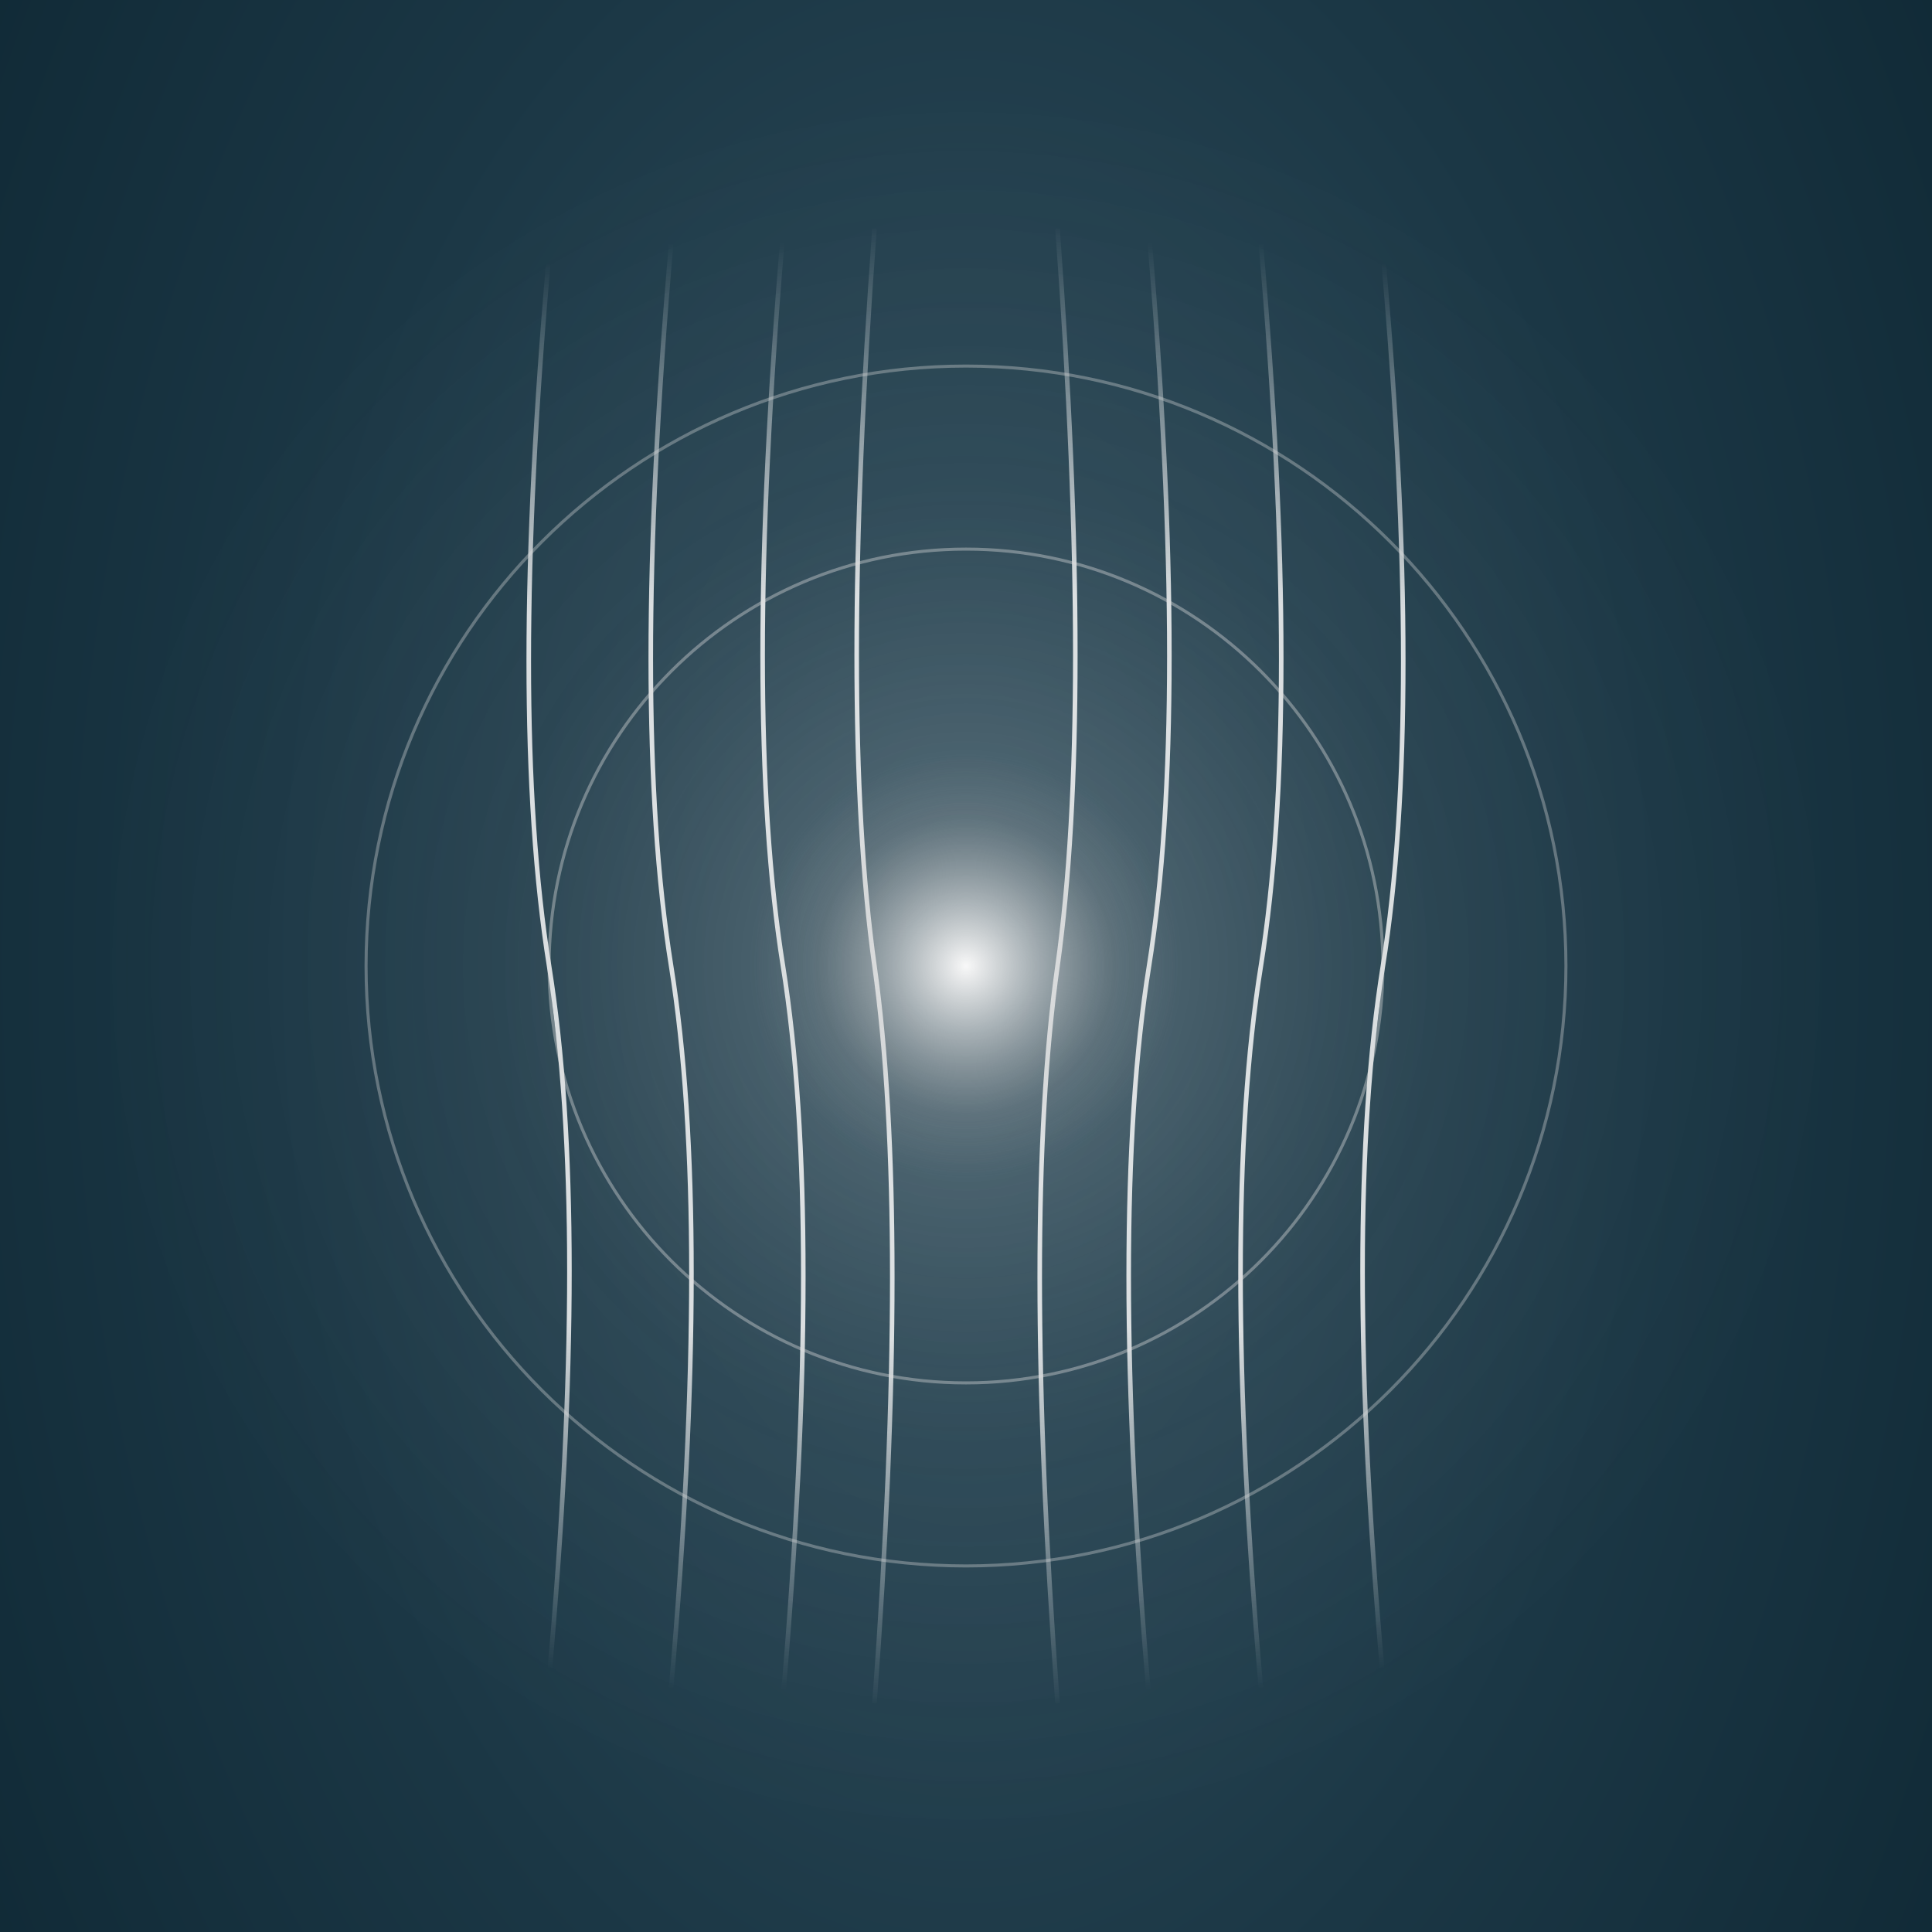
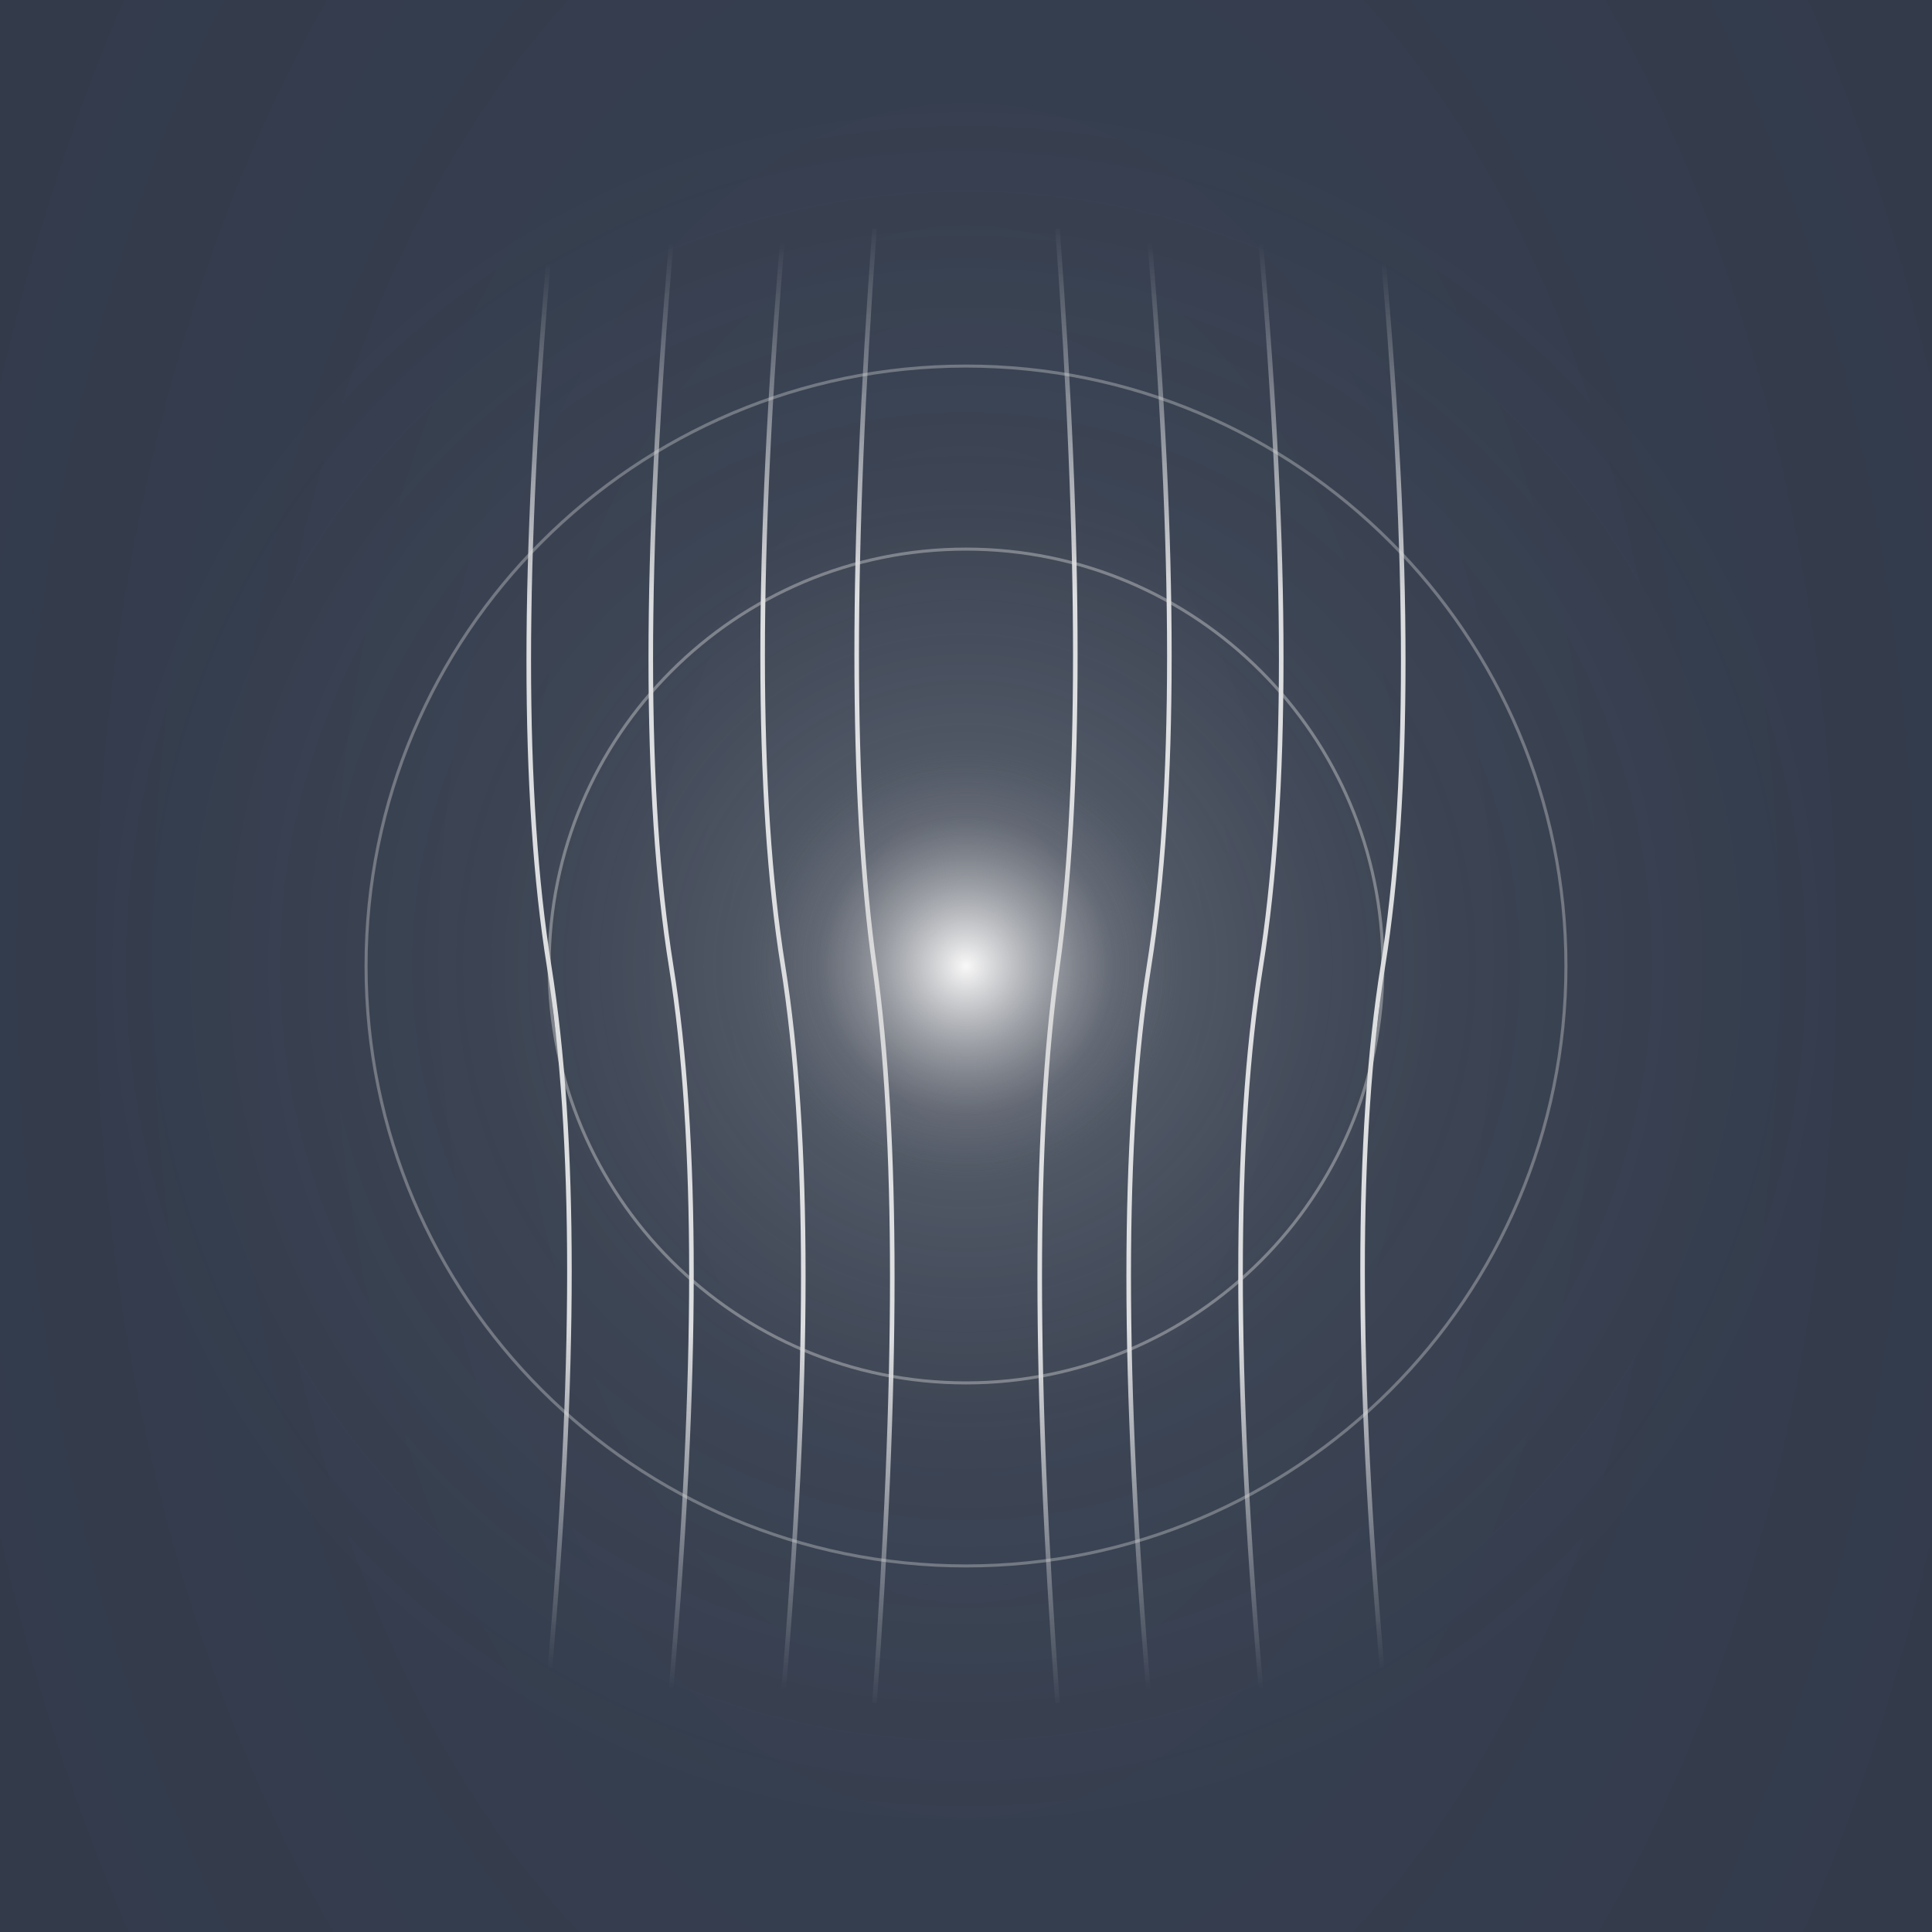
<svg xmlns="http://www.w3.org/2000/svg" viewBox="0 80 380 380" role="img" aria-label="Axial Fluctuations">
  <defs>
    <style>
@keyframes core-r { 0%, 100% { r: 36px; } 50% { r: 46px; } }
@keyframes aura-r { 0%, 100% { rx: 158px; ry: 158px; } 50% { rx: 182px; ry: 182px; } }
@keyframes ring-a { 0%, 100% { r: 72px; } 50% { r: 92px; } }
@keyframes ring-b { 0%, 100% { r: 108px; } 50% { r: 128px; } }
@keyframes vwave1 { 0%, 100% { d: path("M 108 130 Q 100 220 108 270 Q 116 320 108 410"); } 50% { d: path("M 108 130 Q 116 220 108 270 Q 100 320 108 410"); } }
@keyframes vwave2 { 0%, 100% { d: path("M 132 128 Q 124 220 132 270 Q 140 320 132 412"); } 50% { d: path("M 132 128 Q 140 220 132 270 Q 124 320 132 412"); } }
@keyframes vwave3 { 0%, 100% { d: path("M 154 126 Q 146 220 154 270 Q 162 320 154 414"); } 50% { d: path("M 154 126 Q 162 220 154 270 Q 146 320 154 414"); } }
@keyframes vwave4 { 0%, 100% { d: path("M 172 125 Q 165 220 172 270 Q 179 320 172 415"); } 50% { d: path("M 172 125 Q 179 220 172 270 Q 165 320 172 415"); } }
@keyframes vwave5 { 0%, 100% { d: path("M 208 125 Q 215 220 208 270 Q 201 320 208 415"); } 50% { d: path("M 208 125 Q 201 220 208 270 Q 215 320 208 415"); } }
@keyframes vwave6 { 0%, 100% { d: path("M 226 126 Q 234 220 226 270 Q 218 320 226 414"); } 50% { d: path("M 226 126 Q 218 220 226 270 Q 234 320 226 414"); } }
@keyframes vwave7 { 0%, 100% { d: path("M 248 128 Q 256 220 248 270 Q 240 320 248 412"); } 50% { d: path("M 248 128 Q 240 220 248 270 Q 256 320 248 412"); } }
@keyframes vwave8 { 0%, 100% { d: path("M 272 130 Q 280 220 272 270 Q 264 320 272 410"); } 50% { d: path("M 272 130 Q 264 220 272 270 Q 280 320 272 410"); } }
.core { animation: core-r 8s ease-in-out infinite; }
.aura { animation: aura-r 8s ease-in-out infinite; }
.r-a { animation: ring-a 8s ease-in-out infinite; }
.r-b { animation: ring-b 8s ease-in-out infinite; }
.v1 { animation: vwave1 8s ease-in-out infinite; }
.v2 { animation: vwave2 8s ease-in-out infinite; }
.v3 { animation: vwave3 8s ease-in-out infinite; }
.v4 { animation: vwave4 8s ease-in-out infinite; }
.v5 { animation: vwave5 8s ease-in-out infinite; }
.v6 { animation: vwave6 8s ease-in-out infinite; }
.v7 { animation: vwave7 8s ease-in-out infinite; }
.v8 { animation: vwave8 8s ease-in-out infinite; }
@media (prefers-reduced-motion: reduce) {
  .core, .aura, .r-a, .r-b,
  .v1, .v2, .v3, .v4, .v5, .v6, .v7, .v8 { animation: none; }
}
</style>
    <radialGradient id="well" cx="50%" cy="42%" r="65%">
-       <stop offset="0%" stop-color="#345261" />
-       <stop offset="55%" stop-color="#1B3745" />
-       <stop offset="100%" stop-color="#0E2733" />
+       <stop offset="0%" stop-color="#384152" />
+       <stop offset="100%" stop-color="#323A4A" />
    </radialGradient>
    <radialGradient id="core-g" cx="50%" cy="50%" r="50%">
      <stop offset="0%" stop-color="#f8f8f8" stop-opacity="1" />
      <stop offset="30%" stop-color="#e0e0e0" stop-opacity="0.6" />
      <stop offset="70%" stop-color="#b0b0b0" stop-opacity="0.15" />
      <stop offset="100%" stop-color="#b0b0b0" stop-opacity="0" />
    </radialGradient>
    <radialGradient id="aura-g" cx="50%" cy="50%" r="50%">
      <stop offset="0%" stop-color="#dcdcdc" stop-opacity="0.28" />
      <stop offset="55%" stop-color="#909090" stop-opacity="0.07" />
      <stop offset="100%" stop-color="#909090" stop-opacity="0" />
    </radialGradient>
    <linearGradient id="tide" x1="50%" y1="0%" x2="50%" y2="100%">
      <stop offset="0%" stop-color="#f8f8f8" stop-opacity="0" />
      <stop offset="25%" stop-color="#f8f8f8" stop-opacity="0.85" />
      <stop offset="75%" stop-color="#f8f8f8" stop-opacity="0.85" />
      <stop offset="100%" stop-color="#f8f8f8" stop-opacity="0" />
    </linearGradient>
  </defs>
  <rect x="0" y="0" width="380" height="640" fill="url(#well)" />
  <ellipse class="aura" cx="190" cy="270" rx="170" ry="170" fill="url(#aura-g)" />
  <g fill="none" stroke="url(#tide)" stroke-width="0.9">
    <path class="v1" d="M 108 130 Q 100 220 108 270 Q 116 320 108 410" />
    <path class="v2" d="M 132 128 Q 124 220 132 270 Q 140 320 132 412" />
    <path class="v3" d="M 154 126 Q 146 220 154 270 Q 162 320 154 414" />
    <path class="v4" d="M 172 125 Q 165 220 172 270 Q 179 320 172 415" />
    <path class="v5" d="M 208 125 Q 215 220 208 270 Q 201 320 208 415" />
    <path class="v6" d="M 226 126 Q 234 220 226 270 Q 218 320 226 414" />
    <path class="v7" d="M 248 128 Q 256 220 248 270 Q 240 320 248 412" />
    <path class="v8" d="M 272 130 Q 280 220 272 270 Q 264 320 272 410" />
  </g>
  <circle class="r-a" cx="190" cy="270" r="82" stroke="#dcdcdc" stroke-width="0.6" fill="none" opacity="0.4" />
  <circle class="r-b" cx="190" cy="270" r="118" stroke="#dcdcdc" stroke-width="0.6" fill="none" opacity="0.35" />
  <circle class="core" cx="190" cy="270" r="42" fill="url(#core-g)" />
  <line x1="140" y1="520" x2="240" y2="520" stroke="#b0b0b0" stroke-width="0.5" opacity="0.5" />
  <text x="190" y="555" text-anchor="middle" font-family="Cinzel, serif" font-size="12" letter-spacing="4" fill="#e0e0e0" opacity="0.95">AXIAL FLUCTUATIONS</text>
  <text x="190" y="580" text-anchor="middle" font-family="Cormorant Garamond, Georgia, serif" font-size="13" font-style="italic" fill="#b0b0b0" opacity="0.8">livets floder</text>
</svg>
